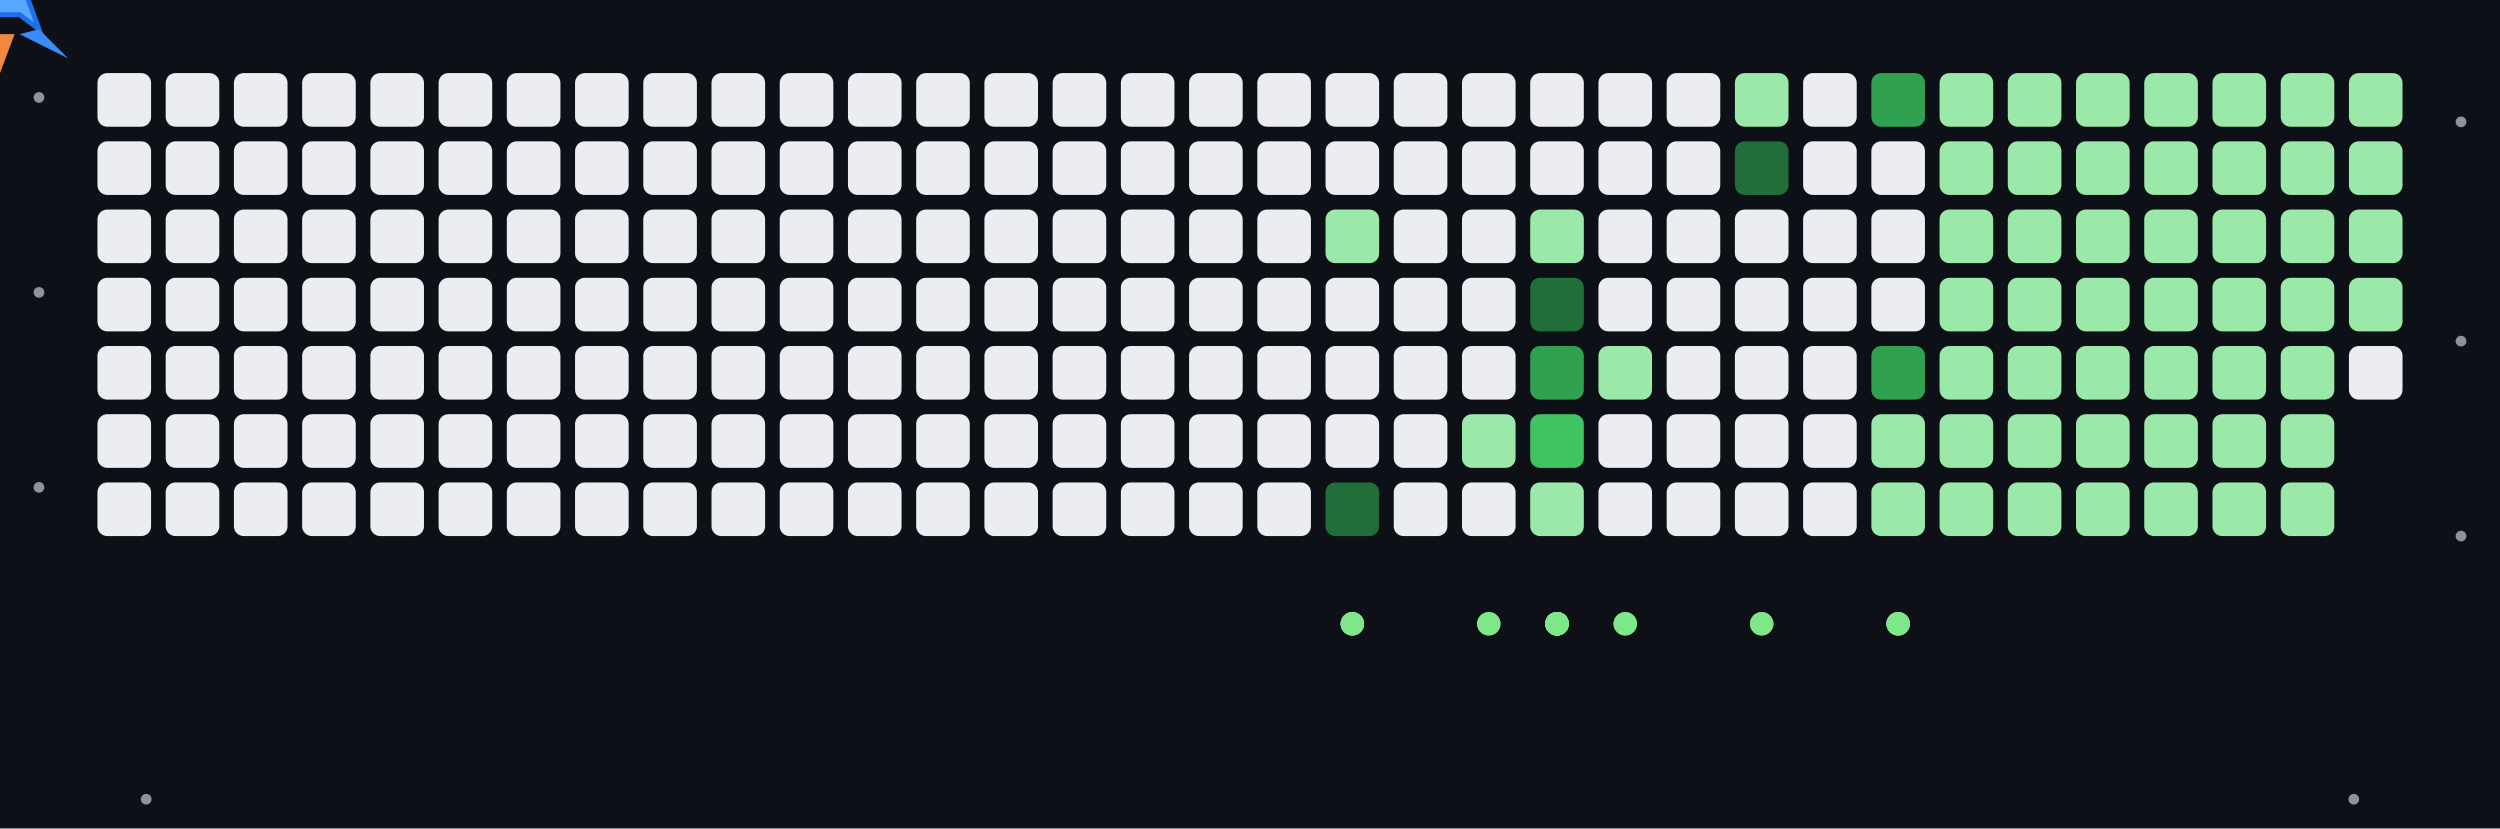
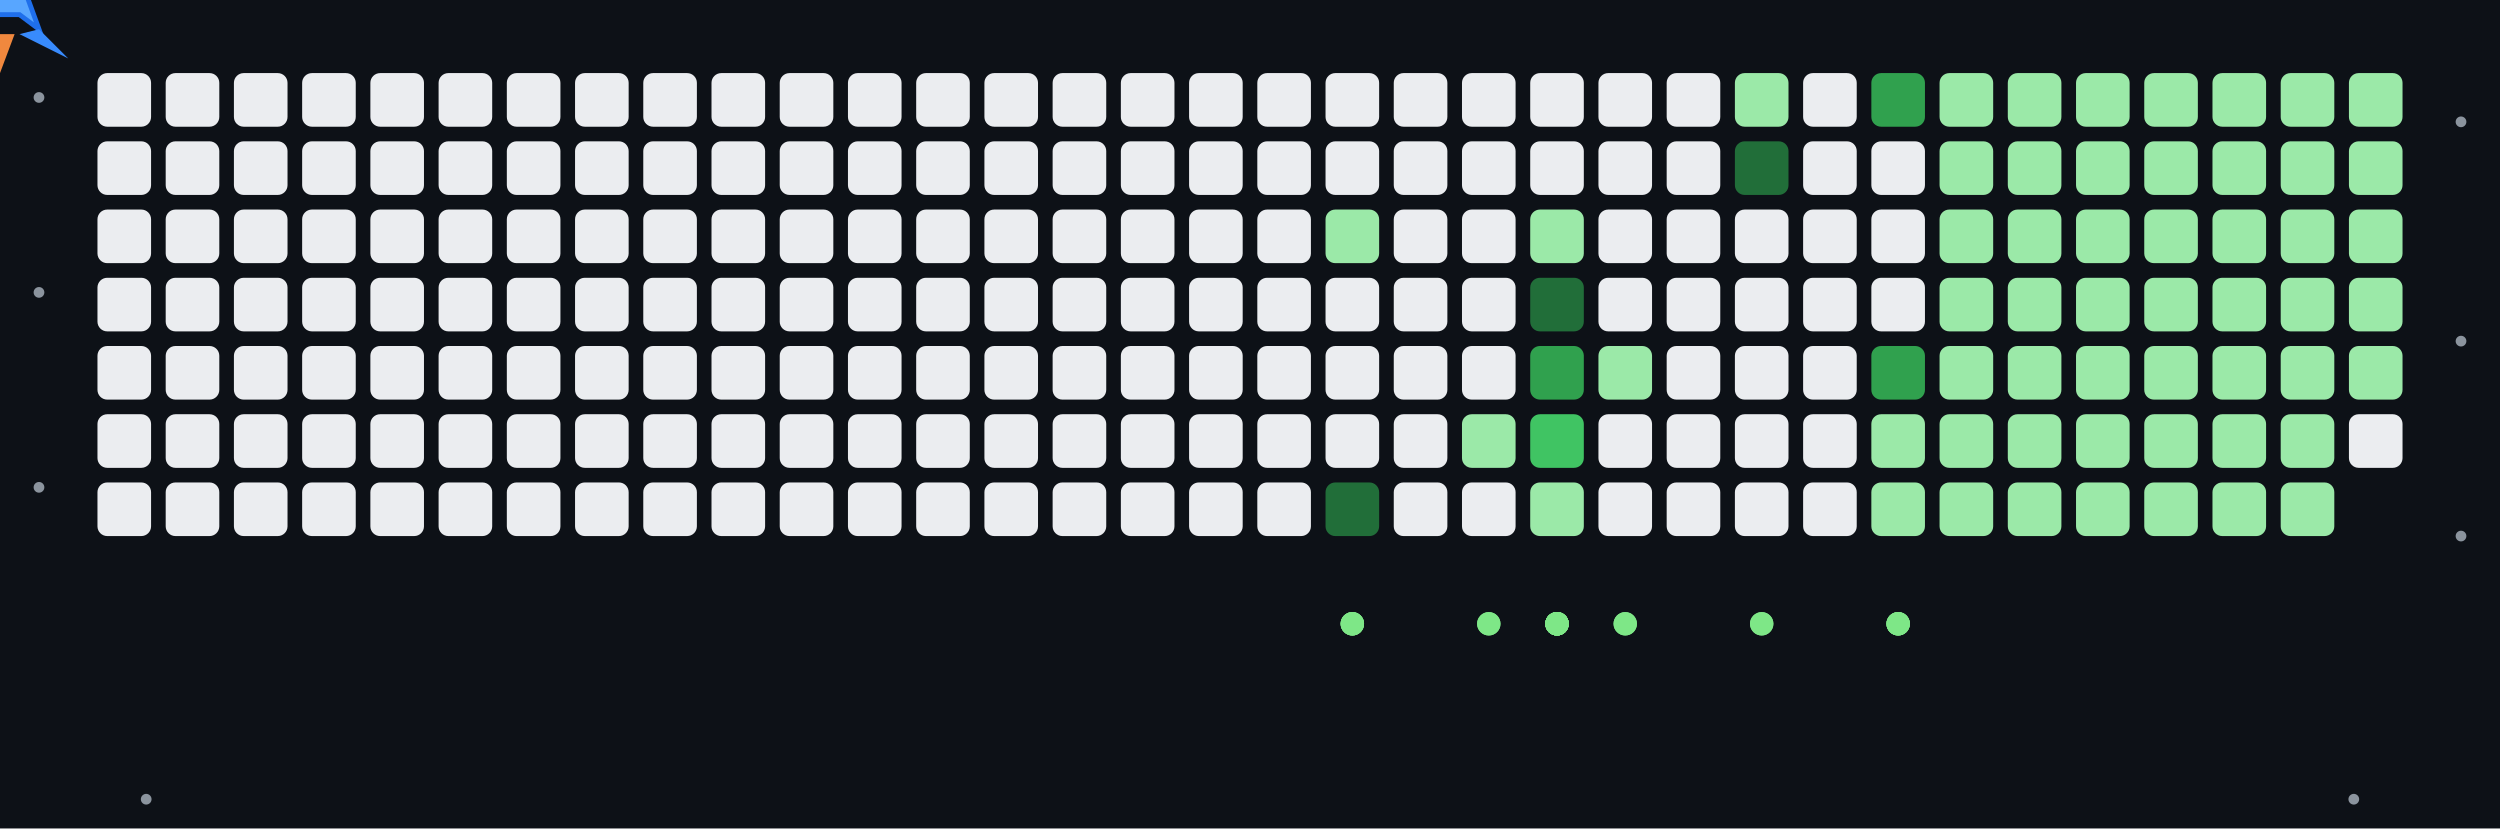
<svg xmlns="http://www.w3.org/2000/svg" viewBox="0 0 513 170">
  <rect x="0" y="0" width="513" height="170" fill="#0d1117" />
  <circle cx="8" cy="20" r="1.1" fill="#8b949e">
    <animate attributeName="opacity" values="0.2;1;0.2" dur="1.2s" repeatCount="indefinite" />
  </circle>
  <circle cx="8" cy="60" r="1.1" fill="#8b949e">
    <animate attributeName="opacity" values="0.2;1;0.2" dur="1.6s" repeatCount="indefinite" />
  </circle>
  <circle cx="8" cy="100" r="1.1" fill="#8b949e">
    <animate attributeName="opacity" values="0.2;1;0.2" dur="2s" repeatCount="indefinite" />
  </circle>
  <circle cx="505" cy="25" r="1.1" fill="#8b949e">
    <animate attributeName="opacity" values="0.2;1;0.2" dur="1.2s" repeatCount="indefinite" />
  </circle>
  <circle cx="505" cy="70" r="1.1" fill="#8b949e">
    <animate attributeName="opacity" values="0.2;1;0.2" dur="1.6s" repeatCount="indefinite" />
  </circle>
  <circle cx="505" cy="110" r="1.1" fill="#8b949e">
    <animate attributeName="opacity" values="0.2;1;0.2" dur="2s" repeatCount="indefinite" />
  </circle>
  <circle cx="30" cy="164" r="1.1" fill="#8b949e">
    <animate attributeName="opacity" values="0.2;1;0.2" dur="1.2s" repeatCount="indefinite" />
  </circle>
  <circle cx="483" cy="164" r="1.1" fill="#8b949e">
    <animate attributeName="opacity" values="0.2;1;0.2" dur="1.6s" repeatCount="indefinite" />
  </circle>
  <g id="grid">
    <rect x="20.00" y="15.00" width="11" height="11" rx="2" ry="2" fill="#ebedf0" />
    <rect x="20.00" y="29.00" width="11" height="11" rx="2" ry="2" fill="#ebedf0" />
    <rect x="20.00" y="43.00" width="11" height="11" rx="2" ry="2" fill="#ebedf0" />
    <rect x="20.00" y="57.00" width="11" height="11" rx="2" ry="2" fill="#ebedf0" />
    <rect x="20.00" y="71.00" width="11" height="11" rx="2" ry="2" fill="#ebedf0" />
    <rect x="20.00" y="85.00" width="11" height="11" rx="2" ry="2" fill="#ebedf0" />
    <rect x="20.00" y="99.00" width="11" height="11" rx="2" ry="2" fill="#ebedf0" />
    <rect x="34.00" y="15.00" width="11" height="11" rx="2" ry="2" fill="#ebedf0" />
    <rect x="34.00" y="29.00" width="11" height="11" rx="2" ry="2" fill="#ebedf0" />
    <rect x="34.00" y="43.00" width="11" height="11" rx="2" ry="2" fill="#ebedf0" />
    <rect x="34.00" y="57.00" width="11" height="11" rx="2" ry="2" fill="#ebedf0" />
    <rect x="34.00" y="71.00" width="11" height="11" rx="2" ry="2" fill="#ebedf0" />
    <rect x="34.00" y="85.00" width="11" height="11" rx="2" ry="2" fill="#ebedf0" />
    <rect x="34.00" y="99.00" width="11" height="11" rx="2" ry="2" fill="#ebedf0" />
    <rect x="48.00" y="15.00" width="11" height="11" rx="2" ry="2" fill="#ebedf0" />
    <rect x="48.00" y="29.00" width="11" height="11" rx="2" ry="2" fill="#ebedf0" />
    <rect x="48.00" y="43.00" width="11" height="11" rx="2" ry="2" fill="#ebedf0" />
    <rect x="48.00" y="57.00" width="11" height="11" rx="2" ry="2" fill="#ebedf0" />
    <rect x="48.00" y="71.00" width="11" height="11" rx="2" ry="2" fill="#ebedf0" />
    <rect x="48.00" y="85.00" width="11" height="11" rx="2" ry="2" fill="#ebedf0" />
    <rect x="48.00" y="99.00" width="11" height="11" rx="2" ry="2" fill="#ebedf0" />
    <rect x="62.00" y="15.00" width="11" height="11" rx="2" ry="2" fill="#ebedf0" />
    <rect x="62.00" y="29.00" width="11" height="11" rx="2" ry="2" fill="#ebedf0" />
    <rect x="62.00" y="43.00" width="11" height="11" rx="2" ry="2" fill="#ebedf0" />
    <rect x="62.00" y="57.00" width="11" height="11" rx="2" ry="2" fill="#ebedf0" />
    <rect x="62.00" y="71.00" width="11" height="11" rx="2" ry="2" fill="#ebedf0" />
    <rect x="62.00" y="85.00" width="11" height="11" rx="2" ry="2" fill="#ebedf0" />
    <rect x="62.00" y="99.00" width="11" height="11" rx="2" ry="2" fill="#ebedf0" />
    <rect x="76.00" y="15.00" width="11" height="11" rx="2" ry="2" fill="#ebedf0" />
    <rect x="76.00" y="29.00" width="11" height="11" rx="2" ry="2" fill="#ebedf0" />
    <rect x="76.00" y="43.00" width="11" height="11" rx="2" ry="2" fill="#ebedf0" />
    <rect x="76.00" y="57.00" width="11" height="11" rx="2" ry="2" fill="#ebedf0" />
    <rect x="76.00" y="71.00" width="11" height="11" rx="2" ry="2" fill="#ebedf0" />
    <rect x="76.00" y="85.00" width="11" height="11" rx="2" ry="2" fill="#ebedf0" />
    <rect x="76.00" y="99.00" width="11" height="11" rx="2" ry="2" fill="#ebedf0" />
    <rect x="90.00" y="15.00" width="11" height="11" rx="2" ry="2" fill="#ebedf0" />
    <rect x="90.00" y="29.00" width="11" height="11" rx="2" ry="2" fill="#ebedf0" />
    <rect x="90.00" y="43.00" width="11" height="11" rx="2" ry="2" fill="#ebedf0" />
    <rect x="90.00" y="57.00" width="11" height="11" rx="2" ry="2" fill="#ebedf0" />
    <rect x="90.00" y="71.00" width="11" height="11" rx="2" ry="2" fill="#ebedf0" />
    <rect x="90.00" y="85.00" width="11" height="11" rx="2" ry="2" fill="#ebedf0" />
    <rect x="90.00" y="99.00" width="11" height="11" rx="2" ry="2" fill="#ebedf0" />
    <rect x="104.00" y="15.00" width="11" height="11" rx="2" ry="2" fill="#ebedf0" />
    <rect x="104.00" y="29.00" width="11" height="11" rx="2" ry="2" fill="#ebedf0" />
    <rect x="104.00" y="43.00" width="11" height="11" rx="2" ry="2" fill="#ebedf0" />
    <rect x="104.00" y="57.00" width="11" height="11" rx="2" ry="2" fill="#ebedf0" />
    <rect x="104.00" y="71.00" width="11" height="11" rx="2" ry="2" fill="#ebedf0" />
    <rect x="104.00" y="85.00" width="11" height="11" rx="2" ry="2" fill="#ebedf0" />
    <rect x="104.00" y="99.00" width="11" height="11" rx="2" ry="2" fill="#ebedf0" />
    <rect x="118.00" y="15.00" width="11" height="11" rx="2" ry="2" fill="#ebedf0" />
    <rect x="118.00" y="29.00" width="11" height="11" rx="2" ry="2" fill="#ebedf0" />
    <rect x="118.00" y="43.00" width="11" height="11" rx="2" ry="2" fill="#ebedf0" />
    <rect x="118.00" y="57.00" width="11" height="11" rx="2" ry="2" fill="#ebedf0" />
    <rect x="118.00" y="71.00" width="11" height="11" rx="2" ry="2" fill="#ebedf0" />
    <rect x="118.00" y="85.00" width="11" height="11" rx="2" ry="2" fill="#ebedf0" />
    <rect x="118.00" y="99.00" width="11" height="11" rx="2" ry="2" fill="#ebedf0" />
    <rect x="132.00" y="15.00" width="11" height="11" rx="2" ry="2" fill="#ebedf0" />
    <rect x="132.00" y="29.00" width="11" height="11" rx="2" ry="2" fill="#ebedf0" />
    <rect x="132.00" y="43.00" width="11" height="11" rx="2" ry="2" fill="#ebedf0" />
    <rect x="132.00" y="57.00" width="11" height="11" rx="2" ry="2" fill="#ebedf0" />
    <rect x="132.00" y="71.00" width="11" height="11" rx="2" ry="2" fill="#ebedf0" />
    <rect x="132.00" y="85.00" width="11" height="11" rx="2" ry="2" fill="#ebedf0" />
    <rect x="132.00" y="99.00" width="11" height="11" rx="2" ry="2" fill="#ebedf0" />
    <rect x="146.00" y="15.00" width="11" height="11" rx="2" ry="2" fill="#ebedf0" />
    <rect x="146.00" y="29.00" width="11" height="11" rx="2" ry="2" fill="#ebedf0" />
    <rect x="146.00" y="43.00" width="11" height="11" rx="2" ry="2" fill="#ebedf0" />
    <rect x="146.00" y="57.00" width="11" height="11" rx="2" ry="2" fill="#ebedf0" />
    <rect x="146.00" y="71.00" width="11" height="11" rx="2" ry="2" fill="#ebedf0" />
    <rect x="146.00" y="85.00" width="11" height="11" rx="2" ry="2" fill="#ebedf0" />
    <rect x="146.00" y="99.00" width="11" height="11" rx="2" ry="2" fill="#ebedf0" />
    <rect x="160.00" y="15.00" width="11" height="11" rx="2" ry="2" fill="#ebedf0" />
    <rect x="160.00" y="29.00" width="11" height="11" rx="2" ry="2" fill="#ebedf0" />
    <rect x="160.00" y="43.00" width="11" height="11" rx="2" ry="2" fill="#ebedf0" />
    <rect x="160.00" y="57.00" width="11" height="11" rx="2" ry="2" fill="#ebedf0" />
    <rect x="160.00" y="71.00" width="11" height="11" rx="2" ry="2" fill="#ebedf0" />
    <rect x="160.00" y="85.00" width="11" height="11" rx="2" ry="2" fill="#ebedf0" />
    <rect x="160.00" y="99.00" width="11" height="11" rx="2" ry="2" fill="#ebedf0" />
    <rect x="174.00" y="15.00" width="11" height="11" rx="2" ry="2" fill="#ebedf0" />
    <rect x="174.00" y="29.00" width="11" height="11" rx="2" ry="2" fill="#ebedf0" />
    <rect x="174.00" y="43.00" width="11" height="11" rx="2" ry="2" fill="#ebedf0" />
    <rect x="174.00" y="57.00" width="11" height="11" rx="2" ry="2" fill="#ebedf0" />
    <rect x="174.00" y="71.00" width="11" height="11" rx="2" ry="2" fill="#ebedf0" />
    <rect x="174.00" y="85.00" width="11" height="11" rx="2" ry="2" fill="#ebedf0" />
    <rect x="174.00" y="99.00" width="11" height="11" rx="2" ry="2" fill="#ebedf0" />
    <rect x="188.00" y="15.00" width="11" height="11" rx="2" ry="2" fill="#ebedf0" />
    <rect x="188.00" y="29.00" width="11" height="11" rx="2" ry="2" fill="#ebedf0" />
    <rect x="188.00" y="43.00" width="11" height="11" rx="2" ry="2" fill="#ebedf0" />
    <rect x="188.00" y="57.00" width="11" height="11" rx="2" ry="2" fill="#ebedf0" />
    <rect x="188.00" y="71.00" width="11" height="11" rx="2" ry="2" fill="#ebedf0" />
    <rect x="188.00" y="85.00" width="11" height="11" rx="2" ry="2" fill="#ebedf0" />
    <rect x="188.00" y="99.00" width="11" height="11" rx="2" ry="2" fill="#ebedf0" />
    <rect x="202.00" y="15.00" width="11" height="11" rx="2" ry="2" fill="#ebedf0" />
    <rect x="202.00" y="29.00" width="11" height="11" rx="2" ry="2" fill="#ebedf0" />
    <rect x="202.00" y="43.00" width="11" height="11" rx="2" ry="2" fill="#ebedf0" />
    <rect x="202.00" y="57.00" width="11" height="11" rx="2" ry="2" fill="#ebedf0" />
    <rect x="202.00" y="71.00" width="11" height="11" rx="2" ry="2" fill="#ebedf0" />
    <rect x="202.00" y="85.00" width="11" height="11" rx="2" ry="2" fill="#ebedf0" />
    <rect x="202.00" y="99.00" width="11" height="11" rx="2" ry="2" fill="#ebedf0" />
    <rect x="216.00" y="15.00" width="11" height="11" rx="2" ry="2" fill="#ebedf0" />
    <rect x="216.00" y="29.00" width="11" height="11" rx="2" ry="2" fill="#ebedf0" />
    <rect x="216.00" y="43.00" width="11" height="11" rx="2" ry="2" fill="#ebedf0" />
    <rect x="216.00" y="57.00" width="11" height="11" rx="2" ry="2" fill="#ebedf0" />
    <rect x="216.00" y="71.00" width="11" height="11" rx="2" ry="2" fill="#ebedf0" />
    <rect x="216.00" y="85.00" width="11" height="11" rx="2" ry="2" fill="#ebedf0" />
    <rect x="216.00" y="99.00" width="11" height="11" rx="2" ry="2" fill="#ebedf0" />
    <rect x="230.00" y="15.00" width="11" height="11" rx="2" ry="2" fill="#ebedf0" />
    <rect x="230.00" y="29.00" width="11" height="11" rx="2" ry="2" fill="#ebedf0" />
    <rect x="230.00" y="43.00" width="11" height="11" rx="2" ry="2" fill="#ebedf0" />
    <rect x="230.00" y="57.00" width="11" height="11" rx="2" ry="2" fill="#ebedf0" />
    <rect x="230.00" y="71.00" width="11" height="11" rx="2" ry="2" fill="#ebedf0" />
    <rect x="230.00" y="85.00" width="11" height="11" rx="2" ry="2" fill="#ebedf0" />
    <rect x="230.00" y="99.00" width="11" height="11" rx="2" ry="2" fill="#ebedf0" />
    <rect x="244.00" y="15.00" width="11" height="11" rx="2" ry="2" fill="#ebedf0" />
    <rect x="244.00" y="29.00" width="11" height="11" rx="2" ry="2" fill="#ebedf0" />
    <rect x="244.00" y="43.00" width="11" height="11" rx="2" ry="2" fill="#ebedf0" />
    <rect x="244.00" y="57.00" width="11" height="11" rx="2" ry="2" fill="#ebedf0" />
    <rect x="244.00" y="71.00" width="11" height="11" rx="2" ry="2" fill="#ebedf0" />
    <rect x="244.00" y="85.00" width="11" height="11" rx="2" ry="2" fill="#ebedf0" />
    <rect x="244.00" y="99.00" width="11" height="11" rx="2" ry="2" fill="#ebedf0" />
    <rect x="258.00" y="15.00" width="11" height="11" rx="2" ry="2" fill="#ebedf0" />
    <rect x="258.00" y="29.00" width="11" height="11" rx="2" ry="2" fill="#ebedf0" />
    <rect x="258.00" y="43.00" width="11" height="11" rx="2" ry="2" fill="#ebedf0" />
    <rect x="258.00" y="57.00" width="11" height="11" rx="2" ry="2" fill="#ebedf0" />
    <rect x="258.00" y="71.00" width="11" height="11" rx="2" ry="2" fill="#ebedf0" />
    <rect x="258.00" y="85.00" width="11" height="11" rx="2" ry="2" fill="#ebedf0" />
    <rect x="258.00" y="99.00" width="11" height="11" rx="2" ry="2" fill="#ebedf0" />
    <rect x="272.00" y="15.00" width="11" height="11" rx="2" ry="2" fill="#ebedf0" />
    <rect x="272.00" y="29.00" width="11" height="11" rx="2" ry="2" fill="#ebedf0" />
    <rect x="272.00" y="43.00" width="11" height="11" rx="2" ry="2" fill="#9be9a8">
      <animate attributeName="fill" dur="20s" repeatCount="indefinite" keyTimes="0;0.271;0.277;0.729;0.735;1" values="#9be9a8;#9be9a8;#39d353;#9be9a8;#39d353;#9be9a8" />
    </rect>
    <rect x="272.00" y="57.00" width="11" height="11" rx="2" ry="2" fill="#ebedf0" />
    <rect x="272.00" y="71.00" width="11" height="11" rx="2" ry="2" fill="#ebedf0" />
    <rect x="272.00" y="85.00" width="11" height="11" rx="2" ry="2" fill="#ebedf0" />
    <rect x="272.00" y="99.00" width="11" height="11" rx="2" ry="2" fill="#216e39">
      <animate attributeName="fill" dur="20s" repeatCount="indefinite" keyTimes="0;0.271;0.277;0.729;0.735;1" values="#216e39;#216e39;#39d353;#216e39;#39d353;#216e39" />
    </rect>
    <rect x="286.00" y="15.00" width="11" height="11" rx="2" ry="2" fill="#ebedf0" />
    <rect x="286.00" y="29.00" width="11" height="11" rx="2" ry="2" fill="#ebedf0" />
    <rect x="286.00" y="43.00" width="11" height="11" rx="2" ry="2" fill="#ebedf0" />
    <rect x="286.00" y="57.00" width="11" height="11" rx="2" ry="2" fill="#ebedf0" />
    <rect x="286.00" y="71.00" width="11" height="11" rx="2" ry="2" fill="#ebedf0" />
    <rect x="286.00" y="85.00" width="11" height="11" rx="2" ry="2" fill="#ebedf0" />
    <rect x="286.00" y="99.00" width="11" height="11" rx="2" ry="2" fill="#ebedf0" />
    <rect x="300.00" y="15.00" width="11" height="11" rx="2" ry="2" fill="#ebedf0" />
    <rect x="300.00" y="29.00" width="11" height="11" rx="2" ry="2" fill="#ebedf0" />
    <rect x="300.00" y="43.00" width="11" height="11" rx="2" ry="2" fill="#ebedf0" />
    <rect x="300.00" y="57.00" width="11" height="11" rx="2" ry="2" fill="#ebedf0" />
    <rect x="300.00" y="71.00" width="11" height="11" rx="2" ry="2" fill="#ebedf0" />
    <rect x="300.00" y="85.00" width="11" height="11" rx="2" ry="2" fill="#9be9a8">
      <animate attributeName="fill" dur="20s" repeatCount="indefinite" keyTimes="0;0.299;0.305;0.701;0.707;1" values="#9be9a8;#9be9a8;#39d353;#9be9a8;#39d353;#9be9a8" />
    </rect>
    <rect x="300.00" y="99.00" width="11" height="11" rx="2" ry="2" fill="#ebedf0" />
    <rect x="314.00" y="15.00" width="11" height="11" rx="2" ry="2" fill="#ebedf0" />
    <rect x="314.00" y="29.00" width="11" height="11" rx="2" ry="2" fill="#ebedf0" />
    <rect x="314.00" y="43.00" width="11" height="11" rx="2" ry="2" fill="#9be9a8">
      <animate attributeName="fill" dur="20s" repeatCount="indefinite" keyTimes="0;0.313;0.319;0.687;0.693;1" values="#9be9a8;#9be9a8;#39d353;#9be9a8;#39d353;#9be9a8" />
    </rect>
    <rect x="314.00" y="57.00" width="11" height="11" rx="2" ry="2" fill="#216e39">
      <animate attributeName="fill" dur="20s" repeatCount="indefinite" keyTimes="0;0.313;0.319;0.687;0.693;1" values="#216e39;#216e39;#39d353;#216e39;#39d353;#216e39" />
    </rect>
    <rect x="314.00" y="71.00" width="11" height="11" rx="2" ry="2" fill="#30a14e">
      <animate attributeName="fill" dur="20s" repeatCount="indefinite" keyTimes="0;0.313;0.319;0.687;0.693;1" values="#30a14e;#30a14e;#39d353;#30a14e;#39d353;#30a14e" />
    </rect>
    <rect x="314.00" y="85.00" width="11" height="11" rx="2" ry="2" fill="#40c463">
      <animate attributeName="fill" dur="20s" repeatCount="indefinite" keyTimes="0;0.313;0.319;0.687;0.693;1" values="#40c463;#40c463;#39d353;#40c463;#39d353;#40c463" />
    </rect>
    <rect x="314.00" y="99.00" width="11" height="11" rx="2" ry="2" fill="#9be9a8">
      <animate attributeName="fill" dur="20s" repeatCount="indefinite" keyTimes="0;0.313;0.319;0.687;0.693;1" values="#9be9a8;#9be9a8;#39d353;#9be9a8;#39d353;#9be9a8" />
    </rect>
    <rect x="328.00" y="15.00" width="11" height="11" rx="2" ry="2" fill="#ebedf0" />
    <rect x="328.00" y="29.00" width="11" height="11" rx="2" ry="2" fill="#ebedf0" />
    <rect x="328.00" y="43.00" width="11" height="11" rx="2" ry="2" fill="#ebedf0" />
    <rect x="328.00" y="57.00" width="11" height="11" rx="2" ry="2" fill="#ebedf0" />
    <rect x="328.00" y="71.00" width="11" height="11" rx="2" ry="2" fill="#9be9a8">
      <animate attributeName="fill" dur="20s" repeatCount="indefinite" keyTimes="0;0.327;0.333;0.673;0.679;1" values="#9be9a8;#9be9a8;#39d353;#9be9a8;#39d353;#9be9a8" />
    </rect>
    <rect x="328.00" y="85.00" width="11" height="11" rx="2" ry="2" fill="#ebedf0" />
    <rect x="328.00" y="99.00" width="11" height="11" rx="2" ry="2" fill="#ebedf0" />
    <rect x="342.00" y="15.00" width="11" height="11" rx="2" ry="2" fill="#ebedf0" />
    <rect x="342.00" y="29.00" width="11" height="11" rx="2" ry="2" fill="#ebedf0" />
    <rect x="342.00" y="43.00" width="11" height="11" rx="2" ry="2" fill="#ebedf0" />
    <rect x="342.00" y="57.00" width="11" height="11" rx="2" ry="2" fill="#ebedf0" />
    <rect x="342.00" y="71.00" width="11" height="11" rx="2" ry="2" fill="#ebedf0" />
    <rect x="342.00" y="85.00" width="11" height="11" rx="2" ry="2" fill="#ebedf0" />
    <rect x="342.00" y="99.00" width="11" height="11" rx="2" ry="2" fill="#ebedf0" />
    <rect x="356.00" y="15.00" width="11" height="11" rx="2" ry="2" fill="#9be9a8" />
    <rect x="356.00" y="29.00" width="11" height="11" rx="2" ry="2" fill="#216e39">
      <animate attributeName="fill" dur="20s" repeatCount="indefinite" keyTimes="0;0.354;0.36;0.645;0.651;1" values="#216e39;#216e39;#39d353;#216e39;#39d353;#216e39" />
    </rect>
    <rect x="356.00" y="43.00" width="11" height="11" rx="2" ry="2" fill="#ebedf0" />
    <rect x="356.00" y="57.00" width="11" height="11" rx="2" ry="2" fill="#ebedf0" />
    <rect x="356.00" y="71.00" width="11" height="11" rx="2" ry="2" fill="#ebedf0" />
    <rect x="356.00" y="85.00" width="11" height="11" rx="2" ry="2" fill="#ebedf0" />
    <rect x="356.00" y="99.00" width="11" height="11" rx="2" ry="2" fill="#ebedf0" />
    <rect x="370.00" y="15.00" width="11" height="11" rx="2" ry="2" fill="#ebedf0" />
    <rect x="370.00" y="29.00" width="11" height="11" rx="2" ry="2" fill="#ebedf0" />
    <rect x="370.00" y="43.00" width="11" height="11" rx="2" ry="2" fill="#ebedf0" />
    <rect x="370.00" y="57.00" width="11" height="11" rx="2" ry="2" fill="#ebedf0" />
    <rect x="370.00" y="71.00" width="11" height="11" rx="2" ry="2" fill="#ebedf0" />
    <rect x="370.00" y="85.00" width="11" height="11" rx="2" ry="2" fill="#ebedf0" />
    <rect x="370.00" y="99.00" width="11" height="11" rx="2" ry="2" fill="#ebedf0" />
    <rect x="384.00" y="15.00" width="11" height="11" rx="2" ry="2" fill="#30a14e">
      <animate attributeName="fill" dur="20s" repeatCount="indefinite" keyTimes="0;0.382;0.388;0.618;0.624;1" values="#30a14e;#30a14e;#39d353;#30a14e;#39d353;#30a14e" />
    </rect>
    <rect x="384.00" y="29.00" width="11" height="11" rx="2" ry="2" fill="#ebedf0" />
    <rect x="384.00" y="43.00" width="11" height="11" rx="2" ry="2" fill="#ebedf0" />
    <rect x="384.00" y="57.00" width="11" height="11" rx="2" ry="2" fill="#ebedf0" />
    <rect x="384.00" y="71.00" width="11" height="11" rx="2" ry="2" fill="#30a14e">
      <animate attributeName="fill" dur="20s" repeatCount="indefinite" keyTimes="0;0.382;0.388;0.618;0.624;1" values="#30a14e;#30a14e;#39d353;#30a14e;#39d353;#30a14e" />
    </rect>
    <rect x="384.00" y="85.00" width="11" height="11" rx="2" ry="2" fill="#9be9a8" />
    <rect x="384.00" y="99.00" width="11" height="11" rx="2" ry="2" fill="#9be9a8" />
    <rect x="398.00" y="15.00" width="11" height="11" rx="2" ry="2" fill="#9be9a8" />
    <rect x="398.00" y="29.00" width="11" height="11" rx="2" ry="2" fill="#9be9a8" />
    <rect x="398.00" y="43.00" width="11" height="11" rx="2" ry="2" fill="#9be9a8" />
    <rect x="398.00" y="57.00" width="11" height="11" rx="2" ry="2" fill="#9be9a8" />
    <rect x="398.00" y="71.00" width="11" height="11" rx="2" ry="2" fill="#9be9a8" />
    <rect x="398.00" y="85.00" width="11" height="11" rx="2" ry="2" fill="#9be9a8" />
    <rect x="398.00" y="99.00" width="11" height="11" rx="2" ry="2" fill="#9be9a8" />
    <rect x="412.00" y="15.00" width="11" height="11" rx="2" ry="2" fill="#9be9a8" />
    <rect x="412.00" y="29.00" width="11" height="11" rx="2" ry="2" fill="#9be9a8" />
    <rect x="412.00" y="43.00" width="11" height="11" rx="2" ry="2" fill="#9be9a8" />
    <rect x="412.00" y="57.00" width="11" height="11" rx="2" ry="2" fill="#9be9a8" />
    <rect x="412.00" y="71.00" width="11" height="11" rx="2" ry="2" fill="#9be9a8" />
    <rect x="412.00" y="85.00" width="11" height="11" rx="2" ry="2" fill="#9be9a8" />
    <rect x="412.00" y="99.00" width="11" height="11" rx="2" ry="2" fill="#9be9a8" />
    <rect x="426.00" y="15.00" width="11" height="11" rx="2" ry="2" fill="#9be9a8" />
    <rect x="426.00" y="29.00" width="11" height="11" rx="2" ry="2" fill="#9be9a8" />
    <rect x="426.00" y="43.00" width="11" height="11" rx="2" ry="2" fill="#9be9a8" />
    <rect x="426.00" y="57.00" width="11" height="11" rx="2" ry="2" fill="#9be9a8" />
    <rect x="426.00" y="71.00" width="11" height="11" rx="2" ry="2" fill="#9be9a8" />
    <rect x="426.00" y="85.00" width="11" height="11" rx="2" ry="2" fill="#9be9a8" />
    <rect x="426.00" y="99.00" width="11" height="11" rx="2" ry="2" fill="#9be9a8" />
    <rect x="440.00" y="15.00" width="11" height="11" rx="2" ry="2" fill="#9be9a8" />
    <rect x="440.00" y="29.00" width="11" height="11" rx="2" ry="2" fill="#9be9a8" />
    <rect x="440.00" y="43.00" width="11" height="11" rx="2" ry="2" fill="#9be9a8" />
    <rect x="440.00" y="57.00" width="11" height="11" rx="2" ry="2" fill="#9be9a8" />
    <rect x="440.00" y="71.00" width="11" height="11" rx="2" ry="2" fill="#9be9a8" />
    <rect x="440.00" y="85.00" width="11" height="11" rx="2" ry="2" fill="#9be9a8" />
    <rect x="440.00" y="99.00" width="11" height="11" rx="2" ry="2" fill="#9be9a8" />
    <rect x="454.00" y="15.00" width="11" height="11" rx="2" ry="2" fill="#9be9a8" />
    <rect x="454.00" y="29.00" width="11" height="11" rx="2" ry="2" fill="#9be9a8" />
    <rect x="454.00" y="43.00" width="11" height="11" rx="2" ry="2" fill="#9be9a8" />
    <rect x="454.00" y="57.00" width="11" height="11" rx="2" ry="2" fill="#9be9a8" />
    <rect x="454.00" y="71.00" width="11" height="11" rx="2" ry="2" fill="#9be9a8" />
    <rect x="454.00" y="85.00" width="11" height="11" rx="2" ry="2" fill="#9be9a8" />
    <rect x="454.00" y="99.00" width="11" height="11" rx="2" ry="2" fill="#9be9a8" />
    <rect x="468.00" y="15.00" width="11" height="11" rx="2" ry="2" fill="#9be9a8" />
    <rect x="468.00" y="29.00" width="11" height="11" rx="2" ry="2" fill="#9be9a8" />
    <rect x="468.00" y="43.00" width="11" height="11" rx="2" ry="2" fill="#9be9a8" />
    <rect x="468.00" y="57.00" width="11" height="11" rx="2" ry="2" fill="#9be9a8" />
    <rect x="468.00" y="71.00" width="11" height="11" rx="2" ry="2" fill="#9be9a8" />
    <rect x="468.00" y="85.00" width="11" height="11" rx="2" ry="2" fill="#9be9a8" />
    <rect x="468.00" y="99.00" width="11" height="11" rx="2" ry="2" fill="#9be9a8" />
    <rect x="482.00" y="15.00" width="11" height="11" rx="2" ry="2" fill="#9be9a8" />
    <rect x="482.00" y="29.00" width="11" height="11" rx="2" ry="2" fill="#9be9a8" />
    <rect x="482.00" y="43.00" width="11" height="11" rx="2" ry="2" fill="#9be9a8" />
    <rect x="482.00" y="57.00" width="11" height="11" rx="2" ry="2" fill="#9be9a8" />
-     <rect x="482.00" y="71.00" width="11" height="11" rx="2" ry="2" fill="#ebedf0" />
+     <rect x="482.00" y="71.00" width="11" height="11" rx="2" ry="2" fill="#9be9a8" />
+     <rect x="482.00" y="85.00" width="11" height="11" rx="2" ry="2" fill="#ebedf0" />
  </g>
  <g id="bullets">
    <circle cx="277.5" cy="128" r="2.4" fill="#7ee787">
      <animate attributeName="cy" dur="20s" repeatCount="indefinite" keyTimes="0;0.253;0.271;1" values="128;128;48.5;48.5" />
      <animate attributeName="opacity" dur="20s" repeatCount="indefinite" keyTimes="0;0.253;0.271;0.277;1" values="0;1;1;0;0" />
    </circle>
    <circle cx="277.5" cy="128" r="2.4" fill="#7ee787">
      <animate attributeName="cy" dur="20s" repeatCount="indefinite" keyTimes="0;0.253;0.271;1" values="128;128;104.5;104.5" />
      <animate attributeName="opacity" dur="20s" repeatCount="indefinite" keyTimes="0;0.253;0.271;0.277;1" values="0;1;1;0;0" />
    </circle>
    <circle cx="305.5" cy="128" r="2.4" fill="#7ee787">
      <animate attributeName="cy" dur="20s" repeatCount="indefinite" keyTimes="0;0.281;0.299;1" values="128;128;90.5;90.5" />
      <animate attributeName="opacity" dur="20s" repeatCount="indefinite" keyTimes="0;0.281;0.299;0.305;1" values="0;1;1;0;0" />
    </circle>
    <circle cx="319.5" cy="128" r="2.4" fill="#7ee787">
      <animate attributeName="cy" dur="20s" repeatCount="indefinite" keyTimes="0;0.295;0.313;1" values="128;128;48.5;48.5" />
      <animate attributeName="opacity" dur="20s" repeatCount="indefinite" keyTimes="0;0.295;0.313;0.319;1" values="0;1;1;0;0" />
    </circle>
    <circle cx="319.5" cy="128" r="2.4" fill="#7ee787">
      <animate attributeName="cy" dur="20s" repeatCount="indefinite" keyTimes="0;0.295;0.313;1" values="128;128;62.5;62.5" />
      <animate attributeName="opacity" dur="20s" repeatCount="indefinite" keyTimes="0;0.295;0.313;0.319;1" values="0;1;1;0;0" />
    </circle>
    <circle cx="319.5" cy="128" r="2.4" fill="#7ee787">
      <animate attributeName="cy" dur="20s" repeatCount="indefinite" keyTimes="0;0.295;0.313;1" values="128;128;76.5;76.5" />
      <animate attributeName="opacity" dur="20s" repeatCount="indefinite" keyTimes="0;0.295;0.313;0.319;1" values="0;1;1;0;0" />
    </circle>
    <circle cx="319.5" cy="128" r="2.4" fill="#7ee787">
      <animate attributeName="cy" dur="20s" repeatCount="indefinite" keyTimes="0;0.295;0.313;1" values="128;128;90.5;90.5" />
      <animate attributeName="opacity" dur="20s" repeatCount="indefinite" keyTimes="0;0.295;0.313;0.319;1" values="0;1;1;0;0" />
    </circle>
    <circle cx="319.5" cy="128" r="2.4" fill="#7ee787">
      <animate attributeName="cy" dur="20s" repeatCount="indefinite" keyTimes="0;0.295;0.313;1" values="128;128;104.5;104.5" />
      <animate attributeName="opacity" dur="20s" repeatCount="indefinite" keyTimes="0;0.295;0.313;0.319;1" values="0;1;1;0;0" />
    </circle>
    <circle cx="333.5" cy="128" r="2.4" fill="#7ee787">
      <animate attributeName="cy" dur="20s" repeatCount="indefinite" keyTimes="0;0.309;0.327;1" values="128;128;76.5;76.5" />
      <animate attributeName="opacity" dur="20s" repeatCount="indefinite" keyTimes="0;0.309;0.327;0.333;1" values="0;1;1;0;0" />
    </circle>
    <circle cx="361.5" cy="128" r="2.4" fill="#7ee787">
      <animate attributeName="cy" dur="20s" repeatCount="indefinite" keyTimes="0;0.337;0.354;1" values="128;128;34.5;34.5" />
      <animate attributeName="opacity" dur="20s" repeatCount="indefinite" keyTimes="0;0.337;0.354;0.36;1" values="0;1;1;0;0" />
    </circle>
    <circle cx="389.5" cy="128" r="2.4" fill="#7ee787">
      <animate attributeName="cy" dur="20s" repeatCount="indefinite" keyTimes="0;0.364;0.382;1" values="128;128;20.5;20.5" />
      <animate attributeName="opacity" dur="20s" repeatCount="indefinite" keyTimes="0;0.364;0.382;0.388;1" values="0;1;1;0;0" />
    </circle>
    <circle cx="389.5" cy="128" r="2.4" fill="#7ee787">
      <animate attributeName="cy" dur="20s" repeatCount="indefinite" keyTimes="0;0.364;0.382;1" values="128;128;76.5;76.5" />
      <animate attributeName="opacity" dur="20s" repeatCount="indefinite" keyTimes="0;0.364;0.382;0.388;1" values="0;1;1;0;0" />
    </circle>
    <circle cx="389.5" cy="128" r="2.4" fill="#7ee787">
      <animate attributeName="cy" dur="20s" repeatCount="indefinite" keyTimes="0;0.6;0.618;1" values="128;128;76.5;76.5" />
      <animate attributeName="opacity" dur="20s" repeatCount="indefinite" keyTimes="0;0.6;0.618;0.624;1" values="0;1;1;0;0" />
    </circle>
    <circle cx="389.5" cy="128" r="2.4" fill="#7ee787">
      <animate attributeName="cy" dur="20s" repeatCount="indefinite" keyTimes="0;0.6;0.618;1" values="128;128;20.5;20.5" />
      <animate attributeName="opacity" dur="20s" repeatCount="indefinite" keyTimes="0;0.6;0.618;0.624;1" values="0;1;1;0;0" />
    </circle>
    <circle cx="361.5" cy="128" r="2.4" fill="#7ee787">
      <animate attributeName="cy" dur="20s" repeatCount="indefinite" keyTimes="0;0.627;0.645;1" values="128;128;34.5;34.5" />
      <animate attributeName="opacity" dur="20s" repeatCount="indefinite" keyTimes="0;0.627;0.645;0.651;1" values="0;1;1;0;0" />
    </circle>
    <circle cx="333.5" cy="128" r="2.4" fill="#7ee787">
      <animate attributeName="cy" dur="20s" repeatCount="indefinite" keyTimes="0;0.655;0.673;1" values="128;128;76.5;76.5" />
      <animate attributeName="opacity" dur="20s" repeatCount="indefinite" keyTimes="0;0.655;0.673;0.679;1" values="0;1;1;0;0" />
    </circle>
    <circle cx="319.5" cy="128" r="2.4" fill="#7ee787">
      <animate attributeName="cy" dur="20s" repeatCount="indefinite" keyTimes="0;0.669;0.687;1" values="128;128;104.5;104.5" />
      <animate attributeName="opacity" dur="20s" repeatCount="indefinite" keyTimes="0;0.669;0.687;0.693;1" values="0;1;1;0;0" />
    </circle>
    <circle cx="319.5" cy="128" r="2.4" fill="#7ee787">
      <animate attributeName="cy" dur="20s" repeatCount="indefinite" keyTimes="0;0.669;0.687;1" values="128;128;90.5;90.5" />
      <animate attributeName="opacity" dur="20s" repeatCount="indefinite" keyTimes="0;0.669;0.687;0.693;1" values="0;1;1;0;0" />
    </circle>
    <circle cx="319.5" cy="128" r="2.4" fill="#7ee787">
      <animate attributeName="cy" dur="20s" repeatCount="indefinite" keyTimes="0;0.669;0.687;1" values="128;128;76.5;76.5" />
      <animate attributeName="opacity" dur="20s" repeatCount="indefinite" keyTimes="0;0.669;0.687;0.693;1" values="0;1;1;0;0" />
    </circle>
    <circle cx="319.5" cy="128" r="2.4" fill="#7ee787">
      <animate attributeName="cy" dur="20s" repeatCount="indefinite" keyTimes="0;0.669;0.687;1" values="128;128;62.5;62.5" />
      <animate attributeName="opacity" dur="20s" repeatCount="indefinite" keyTimes="0;0.669;0.687;0.693;1" values="0;1;1;0;0" />
    </circle>
    <circle cx="319.5" cy="128" r="2.4" fill="#7ee787">
      <animate attributeName="cy" dur="20s" repeatCount="indefinite" keyTimes="0;0.669;0.687;1" values="128;128;48.5;48.5" />
      <animate attributeName="opacity" dur="20s" repeatCount="indefinite" keyTimes="0;0.669;0.687;0.693;1" values="0;1;1;0;0" />
    </circle>
    <circle cx="305.5" cy="128" r="2.4" fill="#7ee787">
      <animate attributeName="cy" dur="20s" repeatCount="indefinite" keyTimes="0;0.683;0.701;1" values="128;128;90.5;90.5" />
      <animate attributeName="opacity" dur="20s" repeatCount="indefinite" keyTimes="0;0.683;0.701;0.707;1" values="0;1;1;0;0" />
    </circle>
    <circle cx="277.5" cy="128" r="2.4" fill="#7ee787">
      <animate attributeName="cy" dur="20s" repeatCount="indefinite" keyTimes="0;0.711;0.729;1" values="128;128;104.5;104.5" />
      <animate attributeName="opacity" dur="20s" repeatCount="indefinite" keyTimes="0;0.711;0.729;0.735;1" values="0;1;1;0;0" />
    </circle>
    <circle cx="277.5" cy="128" r="2.4" fill="#7ee787">
      <animate attributeName="cy" dur="20s" repeatCount="indefinite" keyTimes="0;0.711;0.729;1" values="128;128;48.5;48.5" />
      <animate attributeName="opacity" dur="20s" repeatCount="indefinite" keyTimes="0;0.711;0.729;0.735;1" values="0;1;1;0;0" />
    </circle>
  </g>
  <g id="blasts">
    <circle cx="277.5" cy="48.5" r="0" fill="none" stroke="#56d364" stroke-width="1.6" opacity="0">
      <animate attributeName="r" dur="20s" repeatCount="indefinite" keyTimes="0;0.271;0.289;1" values="0;1;9;9" />
      <animate attributeName="opacity" dur="20s" repeatCount="indefinite" keyTimes="0;0.271;0.289;1" values="0;1;1;0" />
    </circle>
    <circle cx="277.5" cy="104.5" r="0" fill="none" stroke="#56d364" stroke-width="1.6" opacity="0">
      <animate attributeName="r" dur="20s" repeatCount="indefinite" keyTimes="0;0.271;0.289;1" values="0;1;9;9" />
      <animate attributeName="opacity" dur="20s" repeatCount="indefinite" keyTimes="0;0.271;0.289;1" values="0;1;1;0" />
    </circle>
    <circle cx="305.5" cy="90.5" r="0" fill="none" stroke="#56d364" stroke-width="1.6" opacity="0">
      <animate attributeName="r" dur="20s" repeatCount="indefinite" keyTimes="0;0.299;0.317;1" values="0;1;9;9" />
      <animate attributeName="opacity" dur="20s" repeatCount="indefinite" keyTimes="0;0.299;0.317;1" values="0;1;1;0" />
    </circle>
    <circle cx="319.5" cy="48.5" r="0" fill="none" stroke="#56d364" stroke-width="1.6" opacity="0">
      <animate attributeName="r" dur="20s" repeatCount="indefinite" keyTimes="0;0.313;0.331;1" values="0;1;9;9" />
      <animate attributeName="opacity" dur="20s" repeatCount="indefinite" keyTimes="0;0.313;0.331;1" values="0;1;1;0" />
    </circle>
    <circle cx="319.5" cy="62.5" r="0" fill="none" stroke="#56d364" stroke-width="1.6" opacity="0">
      <animate attributeName="r" dur="20s" repeatCount="indefinite" keyTimes="0;0.313;0.331;1" values="0;1;9;9" />
      <animate attributeName="opacity" dur="20s" repeatCount="indefinite" keyTimes="0;0.313;0.331;1" values="0;1;1;0" />
    </circle>
    <circle cx="319.5" cy="76.5" r="0" fill="none" stroke="#56d364" stroke-width="1.6" opacity="0">
      <animate attributeName="r" dur="20s" repeatCount="indefinite" keyTimes="0;0.313;0.331;1" values="0;1;9;9" />
      <animate attributeName="opacity" dur="20s" repeatCount="indefinite" keyTimes="0;0.313;0.331;1" values="0;1;1;0" />
    </circle>
    <circle cx="319.5" cy="90.5" r="0" fill="none" stroke="#56d364" stroke-width="1.6" opacity="0">
      <animate attributeName="r" dur="20s" repeatCount="indefinite" keyTimes="0;0.313;0.331;1" values="0;1;9;9" />
      <animate attributeName="opacity" dur="20s" repeatCount="indefinite" keyTimes="0;0.313;0.331;1" values="0;1;1;0" />
    </circle>
    <circle cx="319.5" cy="104.5" r="0" fill="none" stroke="#56d364" stroke-width="1.6" opacity="0">
      <animate attributeName="r" dur="20s" repeatCount="indefinite" keyTimes="0;0.313;0.331;1" values="0;1;9;9" />
      <animate attributeName="opacity" dur="20s" repeatCount="indefinite" keyTimes="0;0.313;0.331;1" values="0;1;1;0" />
    </circle>
    <circle cx="333.5" cy="76.5" r="0" fill="none" stroke="#56d364" stroke-width="1.6" opacity="0">
      <animate attributeName="r" dur="20s" repeatCount="indefinite" keyTimes="0;0.327;0.345;1" values="0;1;9;9" />
      <animate attributeName="opacity" dur="20s" repeatCount="indefinite" keyTimes="0;0.327;0.345;1" values="0;1;1;0" />
    </circle>
    <circle cx="361.5" cy="34.5" r="0" fill="none" stroke="#56d364" stroke-width="1.6" opacity="0">
      <animate attributeName="r" dur="20s" repeatCount="indefinite" keyTimes="0;0.354;0.372;1" values="0;1;9;9" />
      <animate attributeName="opacity" dur="20s" repeatCount="indefinite" keyTimes="0;0.354;0.372;1" values="0;1;1;0" />
    </circle>
    <circle cx="389.5" cy="20.5" r="0" fill="none" stroke="#56d364" stroke-width="1.6" opacity="0">
      <animate attributeName="r" dur="20s" repeatCount="indefinite" keyTimes="0;0.382;0.4;1" values="0;1;9;9" />
      <animate attributeName="opacity" dur="20s" repeatCount="indefinite" keyTimes="0;0.382;0.4;1" values="0;1;1;0" />
    </circle>
    <circle cx="389.5" cy="76.5" r="0" fill="none" stroke="#56d364" stroke-width="1.6" opacity="0">
      <animate attributeName="r" dur="20s" repeatCount="indefinite" keyTimes="0;0.382;0.4;1" values="0;1;9;9" />
      <animate attributeName="opacity" dur="20s" repeatCount="indefinite" keyTimes="0;0.382;0.4;1" values="0;1;1;0" />
    </circle>
    <circle cx="389.5" cy="76.5" r="0" fill="none" stroke="#56d364" stroke-width="1.6" opacity="0">
      <animate attributeName="r" dur="20s" repeatCount="indefinite" keyTimes="0;0.618;0.636;1" values="0;1;9;9" />
      <animate attributeName="opacity" dur="20s" repeatCount="indefinite" keyTimes="0;0.618;0.636;1" values="0;1;1;0" />
    </circle>
    <circle cx="389.5" cy="20.5" r="0" fill="none" stroke="#56d364" stroke-width="1.6" opacity="0">
      <animate attributeName="r" dur="20s" repeatCount="indefinite" keyTimes="0;0.618;0.636;1" values="0;1;9;9" />
      <animate attributeName="opacity" dur="20s" repeatCount="indefinite" keyTimes="0;0.618;0.636;1" values="0;1;1;0" />
    </circle>
    <circle cx="361.5" cy="34.5" r="0" fill="none" stroke="#56d364" stroke-width="1.6" opacity="0">
      <animate attributeName="r" dur="20s" repeatCount="indefinite" keyTimes="0;0.645;0.663;1" values="0;1;9;9" />
      <animate attributeName="opacity" dur="20s" repeatCount="indefinite" keyTimes="0;0.645;0.663;1" values="0;1;1;0" />
    </circle>
    <circle cx="333.5" cy="76.5" r="0" fill="none" stroke="#56d364" stroke-width="1.6" opacity="0">
      <animate attributeName="r" dur="20s" repeatCount="indefinite" keyTimes="0;0.673;0.691;1" values="0;1;9;9" />
      <animate attributeName="opacity" dur="20s" repeatCount="indefinite" keyTimes="0;0.673;0.691;1" values="0;1;1;0" />
    </circle>
    <circle cx="319.5" cy="104.5" r="0" fill="none" stroke="#56d364" stroke-width="1.6" opacity="0">
      <animate attributeName="r" dur="20s" repeatCount="indefinite" keyTimes="0;0.687;0.705;1" values="0;1;9;9" />
      <animate attributeName="opacity" dur="20s" repeatCount="indefinite" keyTimes="0;0.687;0.705;1" values="0;1;1;0" />
    </circle>
    <circle cx="319.5" cy="90.5" r="0" fill="none" stroke="#56d364" stroke-width="1.6" opacity="0">
      <animate attributeName="r" dur="20s" repeatCount="indefinite" keyTimes="0;0.687;0.705;1" values="0;1;9;9" />
      <animate attributeName="opacity" dur="20s" repeatCount="indefinite" keyTimes="0;0.687;0.705;1" values="0;1;1;0" />
    </circle>
    <circle cx="319.5" cy="76.5" r="0" fill="none" stroke="#56d364" stroke-width="1.6" opacity="0">
      <animate attributeName="r" dur="20s" repeatCount="indefinite" keyTimes="0;0.687;0.705;1" values="0;1;9;9" />
      <animate attributeName="opacity" dur="20s" repeatCount="indefinite" keyTimes="0;0.687;0.705;1" values="0;1;1;0" />
    </circle>
    <circle cx="319.5" cy="62.5" r="0" fill="none" stroke="#56d364" stroke-width="1.6" opacity="0">
      <animate attributeName="r" dur="20s" repeatCount="indefinite" keyTimes="0;0.687;0.705;1" values="0;1;9;9" />
      <animate attributeName="opacity" dur="20s" repeatCount="indefinite" keyTimes="0;0.687;0.705;1" values="0;1;1;0" />
    </circle>
    <circle cx="319.5" cy="48.5" r="0" fill="none" stroke="#56d364" stroke-width="1.6" opacity="0">
      <animate attributeName="r" dur="20s" repeatCount="indefinite" keyTimes="0;0.687;0.705;1" values="0;1;9;9" />
      <animate attributeName="opacity" dur="20s" repeatCount="indefinite" keyTimes="0;0.687;0.705;1" values="0;1;1;0" />
    </circle>
    <circle cx="305.5" cy="90.5" r="0" fill="none" stroke="#56d364" stroke-width="1.6" opacity="0">
      <animate attributeName="r" dur="20s" repeatCount="indefinite" keyTimes="0;0.701;0.719;1" values="0;1;9;9" />
      <animate attributeName="opacity" dur="20s" repeatCount="indefinite" keyTimes="0;0.701;0.719;1" values="0;1;1;0" />
    </circle>
    <circle cx="277.5" cy="104.5" r="0" fill="none" stroke="#56d364" stroke-width="1.6" opacity="0">
      <animate attributeName="r" dur="20s" repeatCount="indefinite" keyTimes="0;0.729;0.747;1" values="0;1;9;9" />
      <animate attributeName="opacity" dur="20s" repeatCount="indefinite" keyTimes="0;0.729;0.747;1" values="0;1;1;0" />
    </circle>
    <circle cx="277.5" cy="48.5" r="0" fill="none" stroke="#56d364" stroke-width="1.6" opacity="0">
      <animate attributeName="r" dur="20s" repeatCount="indefinite" keyTimes="0;0.729;0.747;1" values="0;1;9;9" />
      <animate attributeName="opacity" dur="20s" repeatCount="indefinite" keyTimes="0;0.729;0.747;1" values="0;1;1;0" />
    </circle>
  </g>
  <g id="jet">
    <g transform="translate(0,0)">
      <polygon points="0,-16 8,6 4,3 -4,3 -8,6" fill="#58a6ff" stroke="#1f6feb" stroke-width="1" />
      <polygon points="-8,6 -14,12 -4,7" fill="#388bfd" />
      <polygon points="8,6 14,12 4,7" fill="#388bfd" />
      <circle cx="0" cy="-6" r="2.2" fill="#c9e6ff" />
      <polygon points="-3,7 3,7 0,15" fill="#f0883e">
        <animate attributeName="opacity" values="0.5;1;0.6;1" dur="0.18s" repeatCount="indefinite" />
      </polygon>
    </g>
    <animateTransform attributeName="transform" attributeType="XML" type="translate" dur="20s" repeatCount="indefinite" keyTimes="0;0.5;1" values="35.00,140.00;478.00,140.00;35.00,140.00" />
  </g>
</svg>
